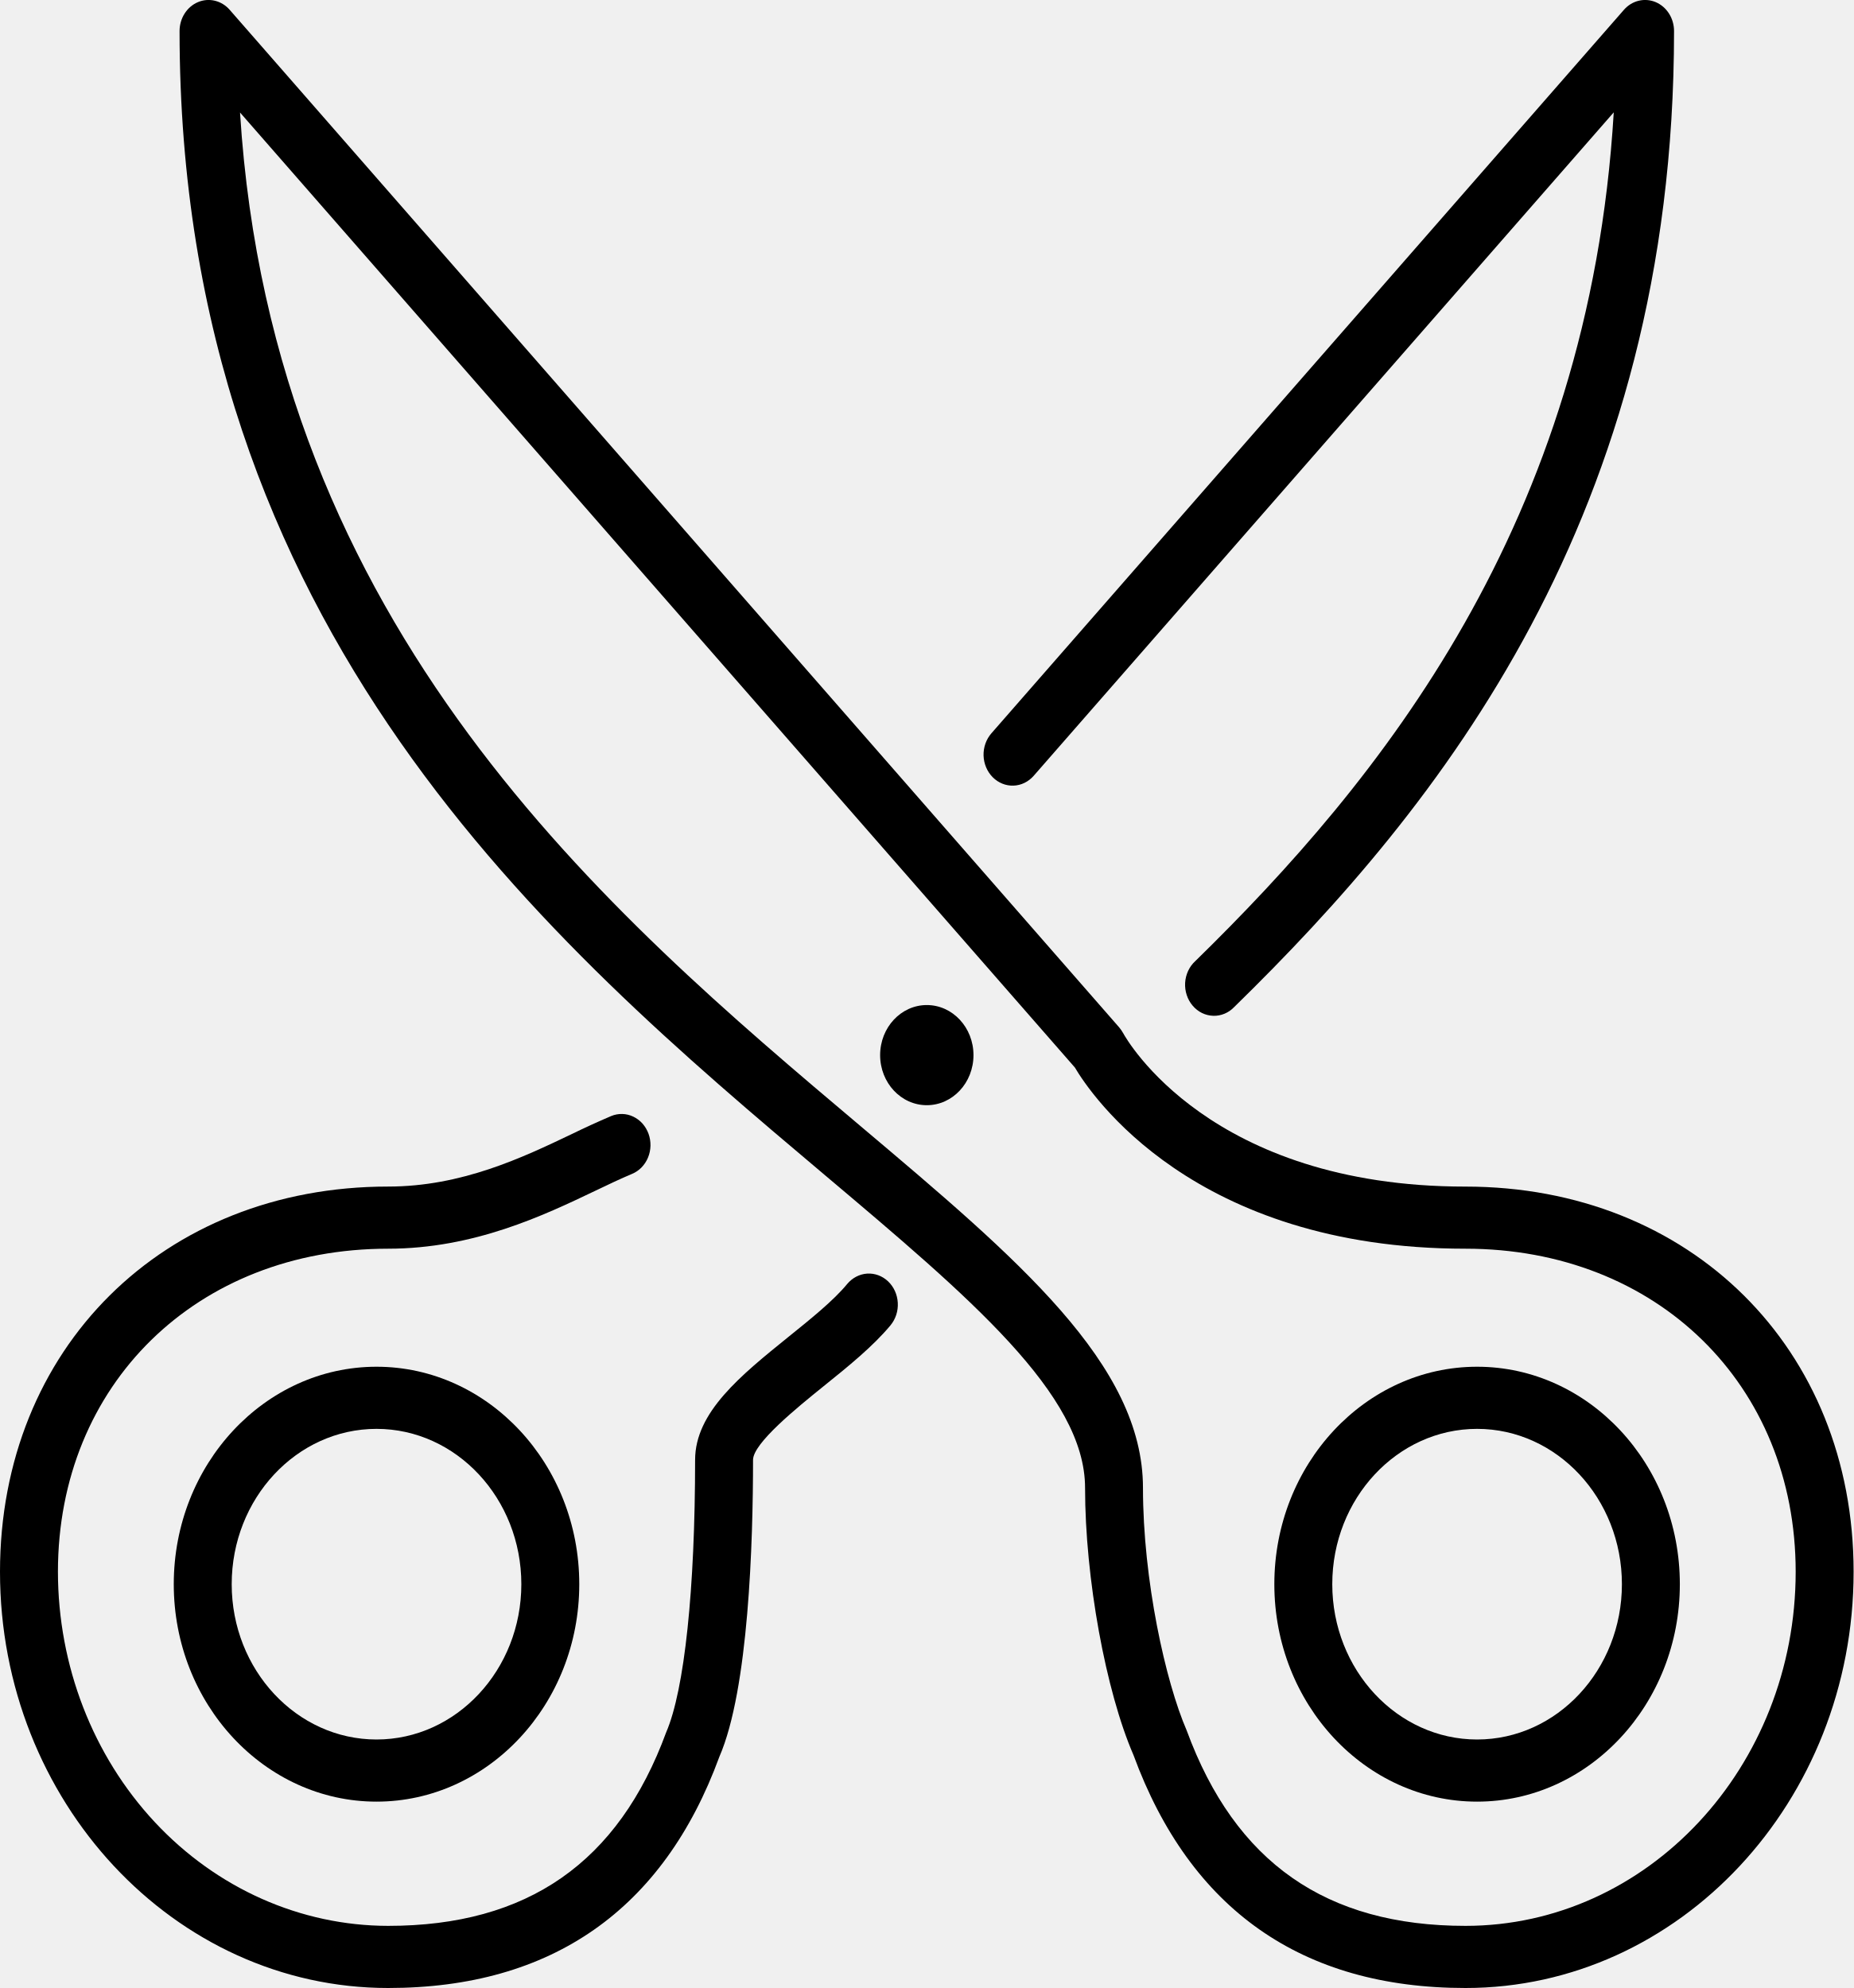
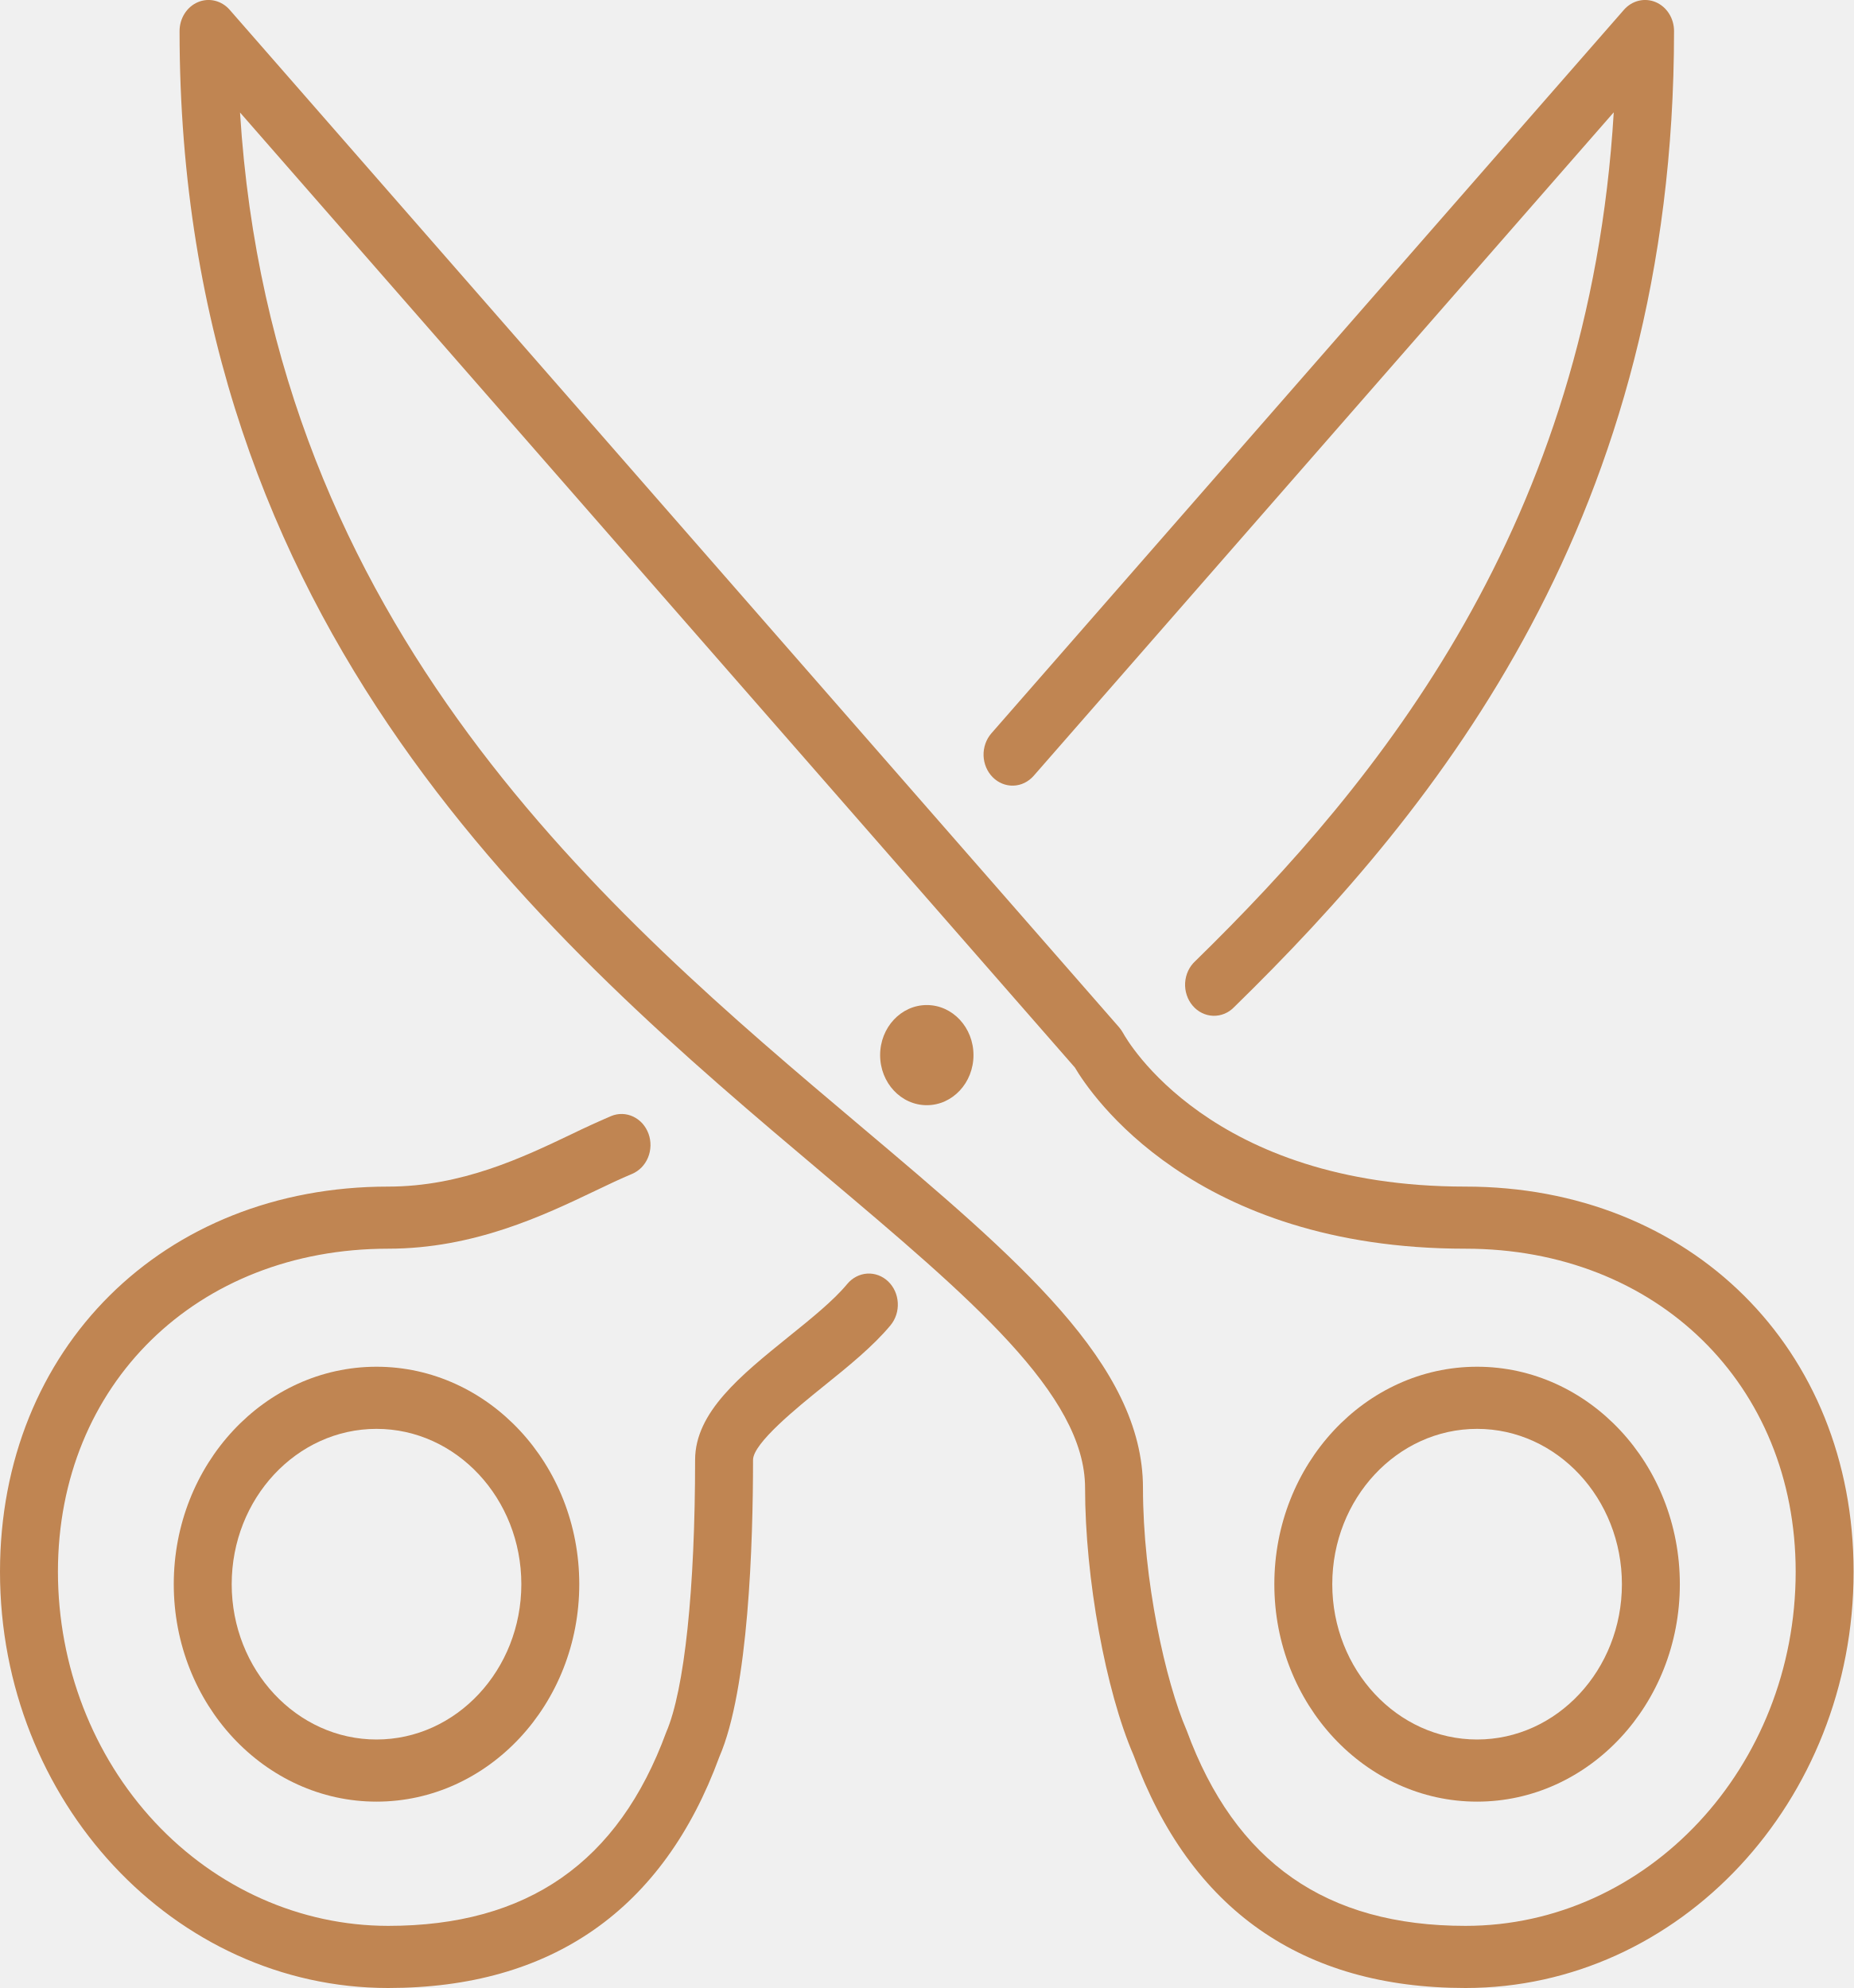
<svg xmlns="http://www.w3.org/2000/svg" width="55" height="59" viewBox="0 0 55 59" fill="none">
-   <g clip-path="url(#clip0_608_4260)">
-     <path d="M43.828 53.469C47.145 53.469 49.844 50.574 49.844 47.016C49.844 43.457 47.145 40.562 43.828 40.562C40.511 40.562 37.812 43.457 37.812 47.016C37.812 50.574 40.511 53.469 43.828 53.469ZM43.828 42.406C46.197 42.406 48.125 44.473 48.125 47.016C48.125 49.558 46.197 51.625 43.828 51.625C41.46 51.625 39.531 49.558 39.531 47.016C39.531 44.473 41.46 42.406 43.828 42.406Z" fill="black" />
-     <path d="M32.196 44.158C32.196 46.833 32.809 50.189 33.633 52.088C35.317 56.673 38.631 59 43.484 59C49.833 59 55 53.458 55 46.647C55 40.022 50.157 35.216 43.484 35.216C35.9 35.216 33.425 30.844 33.327 30.663C33.292 30.601 33.252 30.542 33.206 30.488L6.815 0.291C6.697 0.156 6.544 0.062 6.376 0.022C6.208 -0.019 6.032 -0.004 5.872 0.064C5.711 0.132 5.574 0.25 5.477 0.403C5.38 0.556 5.328 0.737 5.328 0.922C5.328 18.716 16.39 28.053 24.466 34.867C28.786 38.512 32.196 41.389 32.196 44.158ZM7.122 3.339L31.893 31.681C32.354 32.463 35.406 37.059 43.484 37.059C49.161 37.059 53.281 41.092 53.281 46.647C53.281 52.444 48.886 57.156 43.484 57.156C39.351 57.156 36.651 55.276 35.212 51.359C34.583 49.91 33.914 46.892 33.914 44.158C33.914 40.494 30.214 37.371 25.53 33.418C18.11 27.157 8.082 18.696 7.122 3.339Z" fill="black" />
-     <path d="M5.156 47.016C5.156 50.574 7.855 53.469 11.172 53.469C14.489 53.469 17.188 50.574 17.188 47.016C17.188 43.457 14.489 40.562 11.172 40.562C7.855 40.562 5.156 43.457 5.156 47.016ZM15.469 47.016C15.469 49.558 13.54 51.625 11.172 51.625C8.803 51.625 6.875 49.558 6.875 47.016C6.875 44.473 8.803 42.406 11.172 42.406C13.54 42.406 15.469 44.473 15.469 47.016Z" fill="black" />
-     <path d="M35.465 28.525C35.377 28.605 35.306 28.703 35.254 28.814C35.203 28.925 35.172 29.045 35.165 29.169C35.158 29.292 35.174 29.416 35.213 29.532C35.251 29.649 35.311 29.756 35.389 29.847C35.466 29.938 35.56 30.012 35.665 30.064C35.77 30.115 35.883 30.143 35.998 30.147C36.114 30.151 36.228 30.129 36.336 30.084C36.443 30.039 36.541 29.972 36.623 29.885C42.699 23.948 49.672 15.292 49.672 0.922C49.672 0.737 49.62 0.556 49.523 0.403C49.426 0.25 49.289 0.132 49.129 0.064C48.968 -0.004 48.792 -0.019 48.624 0.022C48.456 0.062 48.303 0.156 48.185 0.291L29.416 21.764C29.261 21.942 29.177 22.18 29.184 22.424C29.192 22.669 29.29 22.9 29.456 23.067C29.622 23.234 29.844 23.324 30.072 23.316C30.3 23.308 30.515 23.203 30.671 23.025L47.883 3.334C47.151 15.558 40.929 23.183 35.465 28.525Z" fill="black" />
-     <path d="M18.753 34.839C18.858 34.796 18.954 34.73 19.036 34.647C19.117 34.563 19.183 34.463 19.228 34.353C19.274 34.242 19.298 34.123 19.301 34.002C19.303 33.881 19.284 33.761 19.243 33.648C19.202 33.536 19.141 33.433 19.064 33.345C18.986 33.258 18.892 33.188 18.789 33.139C18.686 33.09 18.575 33.063 18.463 33.061C18.35 33.058 18.238 33.079 18.133 33.123C17.737 33.292 17.345 33.472 16.957 33.661C15.507 34.353 13.7 35.215 11.516 35.215C4.843 35.215 0 40.022 0 46.647C0 53.458 5.167 59 11.516 59C16.369 59 19.683 56.673 21.345 52.137C22.215 50.137 22.344 45.758 22.344 43.328C22.344 42.832 23.653 41.774 24.437 41.141C25.161 40.559 25.908 39.954 26.424 39.331C26.575 39.148 26.653 38.908 26.639 38.664C26.626 38.42 26.522 38.191 26.352 38.029C26.181 37.867 25.958 37.784 25.73 37.798C25.503 37.813 25.29 37.924 25.138 38.106C24.736 38.595 24.059 39.141 23.402 39.67C21.974 40.824 20.625 41.912 20.625 43.328C20.625 47.148 20.312 50.152 19.767 51.411C18.349 55.276 15.649 57.156 11.516 57.156C8.918 57.153 6.428 56.045 4.591 54.075C2.755 52.105 1.721 49.433 1.719 46.647C1.719 41.09 5.839 37.059 11.516 37.059C14.066 37.059 16.141 36.067 17.657 35.343C18.049 35.155 18.415 34.981 18.753 34.839Z" fill="black" />
-     <path d="M27.5 32.8C28.265 32.8 28.885 32.135 28.885 31.314C28.885 30.494 28.265 29.828 27.5 29.828C26.735 29.828 26.115 30.494 26.115 31.314C26.115 32.135 26.735 32.8 27.5 32.8Z" fill="black" />
+   <g clip-path="url(#clip0_38_33)">
+     <path d="M43.828 53.469C47.145 53.469 49.844 50.574 49.844 47.016C49.844 43.457 47.145 40.562 43.828 40.562C40.511 40.562 37.812 43.457 37.812 47.016C37.812 50.574 40.511 53.469 43.828 53.469ZM43.828 42.406C46.197 42.406 48.125 44.473 48.125 47.016C48.125 49.558 46.197 51.625 43.828 51.625C41.46 51.625 39.531 49.558 39.531 47.016C39.531 44.473 41.46 42.406 43.828 42.406Z" fill="#C08552" />
+     <path d="M32.196 44.158C32.196 46.833 32.809 50.189 33.633 52.088C35.317 56.673 38.631 59 43.484 59C49.833 59 55 53.458 55 46.647C55 40.022 50.157 35.216 43.484 35.216C35.9 35.216 33.425 30.844 33.327 30.663C33.292 30.601 33.252 30.542 33.206 30.488L6.815 0.291C6.697 0.156 6.544 0.062 6.376 0.022C6.208 -0.019 6.032 -0.004 5.872 0.064C5.711 0.132 5.574 0.25 5.477 0.403C5.38 0.556 5.328 0.737 5.328 0.922C5.328 18.716 16.39 28.053 24.466 34.867C28.786 38.512 32.196 41.389 32.196 44.158ZM7.122 3.339L31.893 31.681C32.354 32.463 35.406 37.059 43.484 37.059C49.161 37.059 53.281 41.092 53.281 46.647C53.281 52.444 48.886 57.156 43.484 57.156C39.351 57.156 36.651 55.276 35.212 51.359C34.583 49.91 33.914 46.892 33.914 44.158C33.914 40.494 30.214 37.371 25.53 33.418C18.11 27.157 8.082 18.696 7.122 3.339Z" fill="#C08552" />
+     <path d="M5.156 47.016C5.156 50.574 7.855 53.469 11.172 53.469C14.489 53.469 17.188 50.574 17.188 47.016C17.188 43.457 14.489 40.562 11.172 40.562C7.855 40.562 5.156 43.457 5.156 47.016ZM15.469 47.016C15.469 49.558 13.54 51.625 11.172 51.625C8.803 51.625 6.875 49.558 6.875 47.016C6.875 44.473 8.803 42.406 11.172 42.406C13.54 42.406 15.469 44.473 15.469 47.016Z" fill="#C08552" />
+     <path d="M35.465 28.525C35.377 28.605 35.306 28.703 35.254 28.814C35.203 28.925 35.172 29.045 35.165 29.169C35.158 29.292 35.174 29.416 35.213 29.532C35.251 29.649 35.311 29.756 35.389 29.847C35.466 29.938 35.56 30.012 35.665 30.063C35.77 30.115 35.883 30.143 35.998 30.147C36.114 30.15 36.228 30.129 36.336 30.084C36.443 30.039 36.541 29.972 36.623 29.885C42.699 23.948 49.672 15.292 49.672 0.922C49.672 0.737 49.62 0.556 49.523 0.403C49.426 0.25 49.289 0.132 49.129 0.064C48.968 -0.004 48.792 -0.019 48.624 0.022C48.456 0.062 48.303 0.156 48.185 0.291L29.416 21.764C29.261 21.942 29.177 22.18 29.184 22.424C29.192 22.669 29.29 22.9 29.456 23.067C29.622 23.234 29.844 23.324 30.072 23.316C30.3 23.308 30.515 23.203 30.671 23.025L47.883 3.333C47.151 15.557 40.929 23.183 35.465 28.525Z" fill="#C08552" />
+     <path d="M18.753 34.84C18.858 34.796 18.954 34.73 19.036 34.647C19.117 34.563 19.183 34.463 19.228 34.353C19.274 34.242 19.298 34.123 19.301 34.002C19.303 33.881 19.284 33.761 19.243 33.648C19.202 33.536 19.141 33.433 19.064 33.345C18.986 33.258 18.892 33.188 18.789 33.139C18.686 33.09 18.575 33.064 18.463 33.061C18.35 33.058 18.238 33.079 18.133 33.123C17.737 33.293 17.345 33.472 16.957 33.661C15.507 34.353 13.7 35.216 11.516 35.216C4.843 35.216 0 40.022 0 46.647C0 53.458 5.167 59 11.516 59C16.369 59 19.683 56.673 21.345 52.138C22.215 50.137 22.344 45.758 22.344 43.328C22.344 42.832 23.653 41.774 24.437 41.141C25.161 40.559 25.908 39.954 26.424 39.331C26.575 39.148 26.653 38.908 26.639 38.664C26.626 38.42 26.522 38.191 26.352 38.029C26.181 37.867 25.958 37.784 25.73 37.798C25.503 37.813 25.29 37.924 25.138 38.107C24.736 38.595 24.059 39.141 23.402 39.67C21.974 40.824 20.625 41.912 20.625 43.328C20.625 47.148 20.312 50.152 19.767 51.411C18.349 55.276 15.649 57.156 11.516 57.156C8.918 57.153 6.428 56.045 4.591 54.075C2.755 52.105 1.721 49.433 1.719 46.647C1.719 41.09 5.839 37.059 11.516 37.059C14.066 37.059 16.141 36.067 17.657 35.343C18.049 35.155 18.415 34.981 18.753 34.84Z" fill="#C08552" />
+     <path d="M27.5 32.8C28.265 32.8 28.885 32.135 28.885 31.314C28.885 30.494 28.265 29.828 27.5 29.828C26.735 29.828 26.115 30.494 26.115 31.314C26.115 32.135 26.735 32.8 27.5 32.8Z" fill="#C08552" />
  </g>
  <defs>
-     <clipPath id="clip0_608_4260">
+     <clipPath id="clip0_38_33">
      <rect width="55" height="59" fill="white" />
    </clipPath>
  </defs>
</svg>
